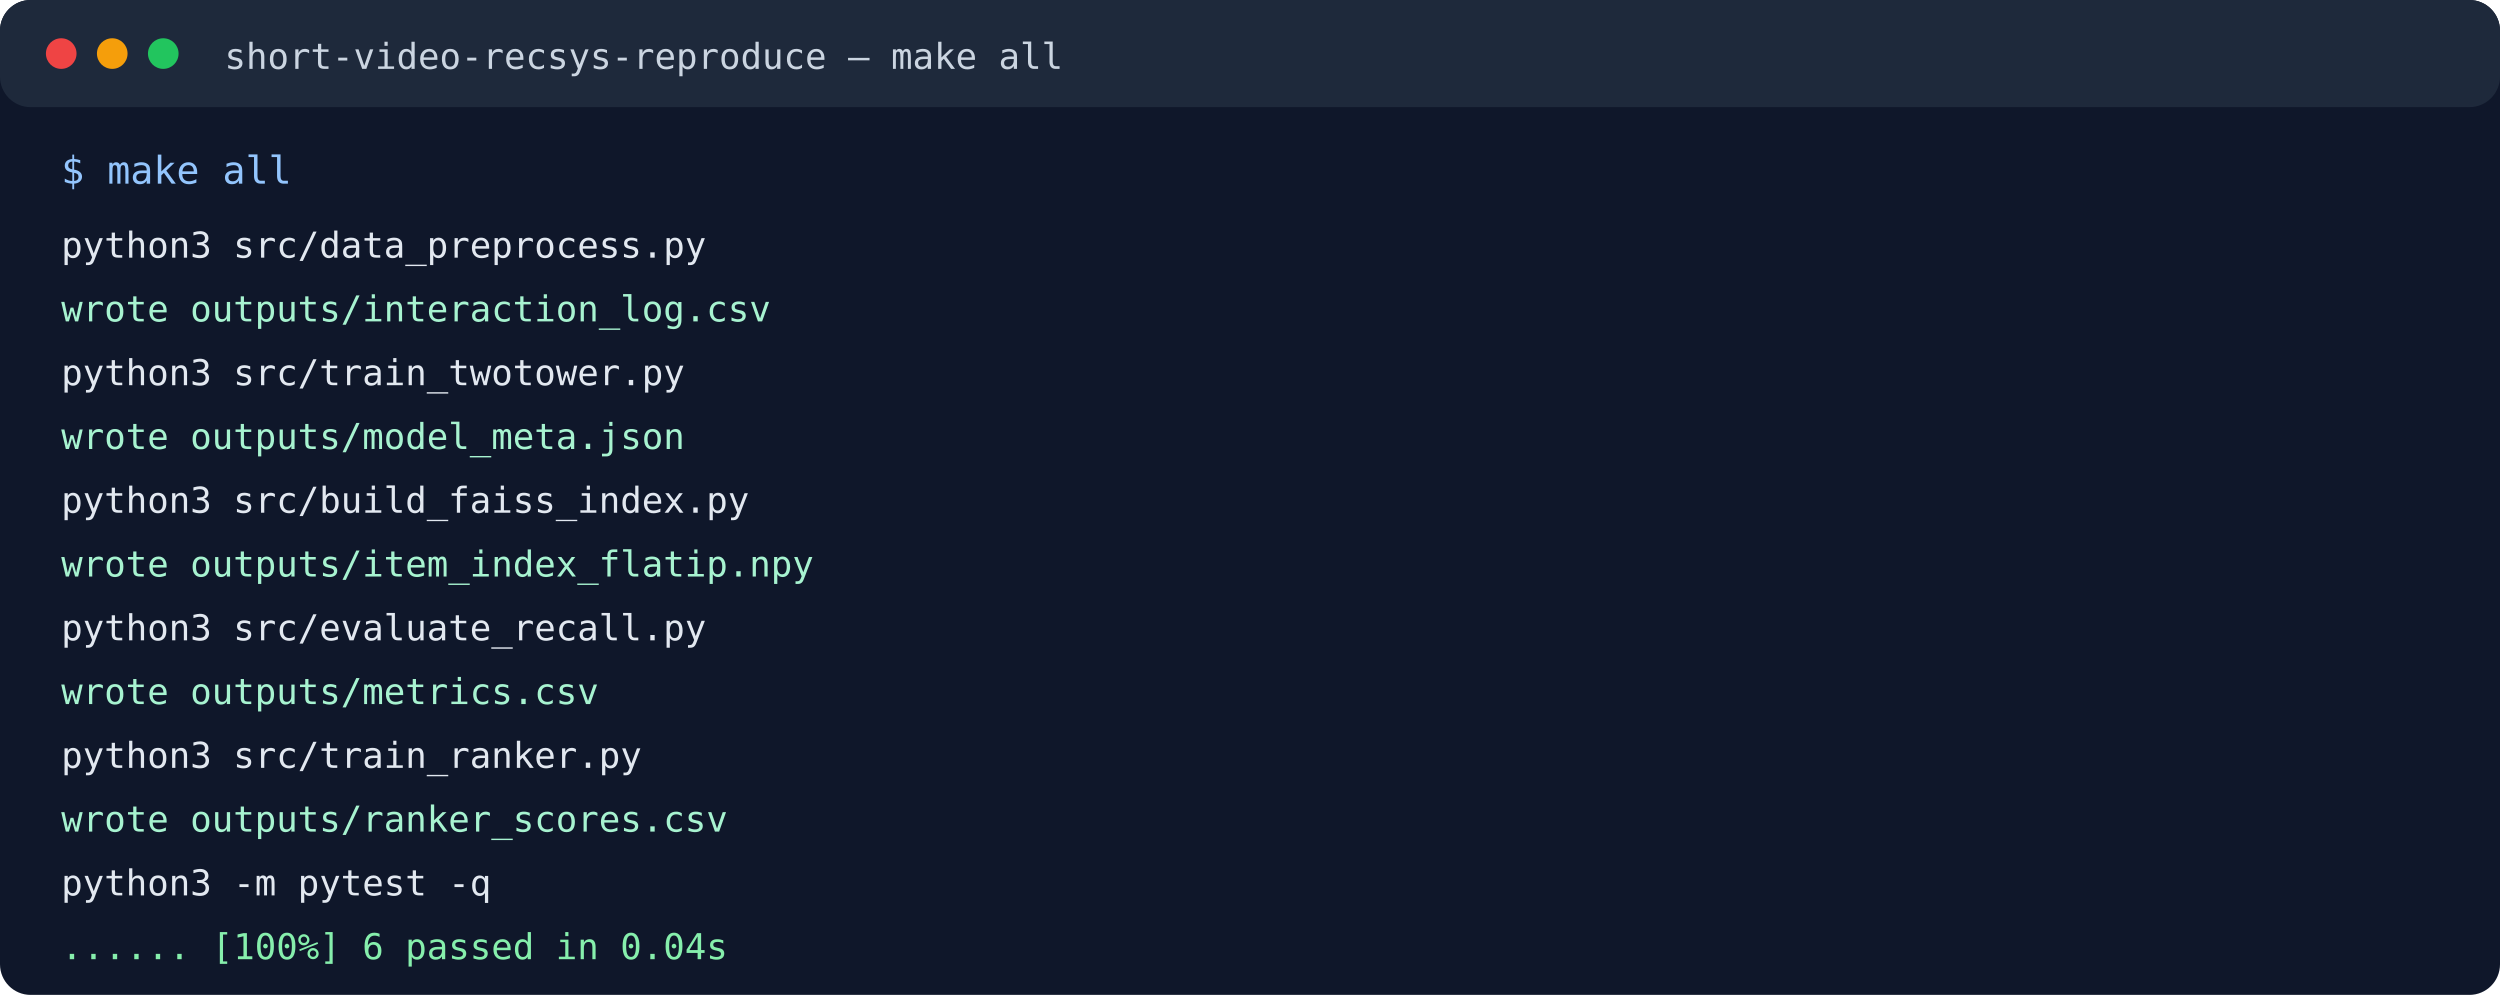
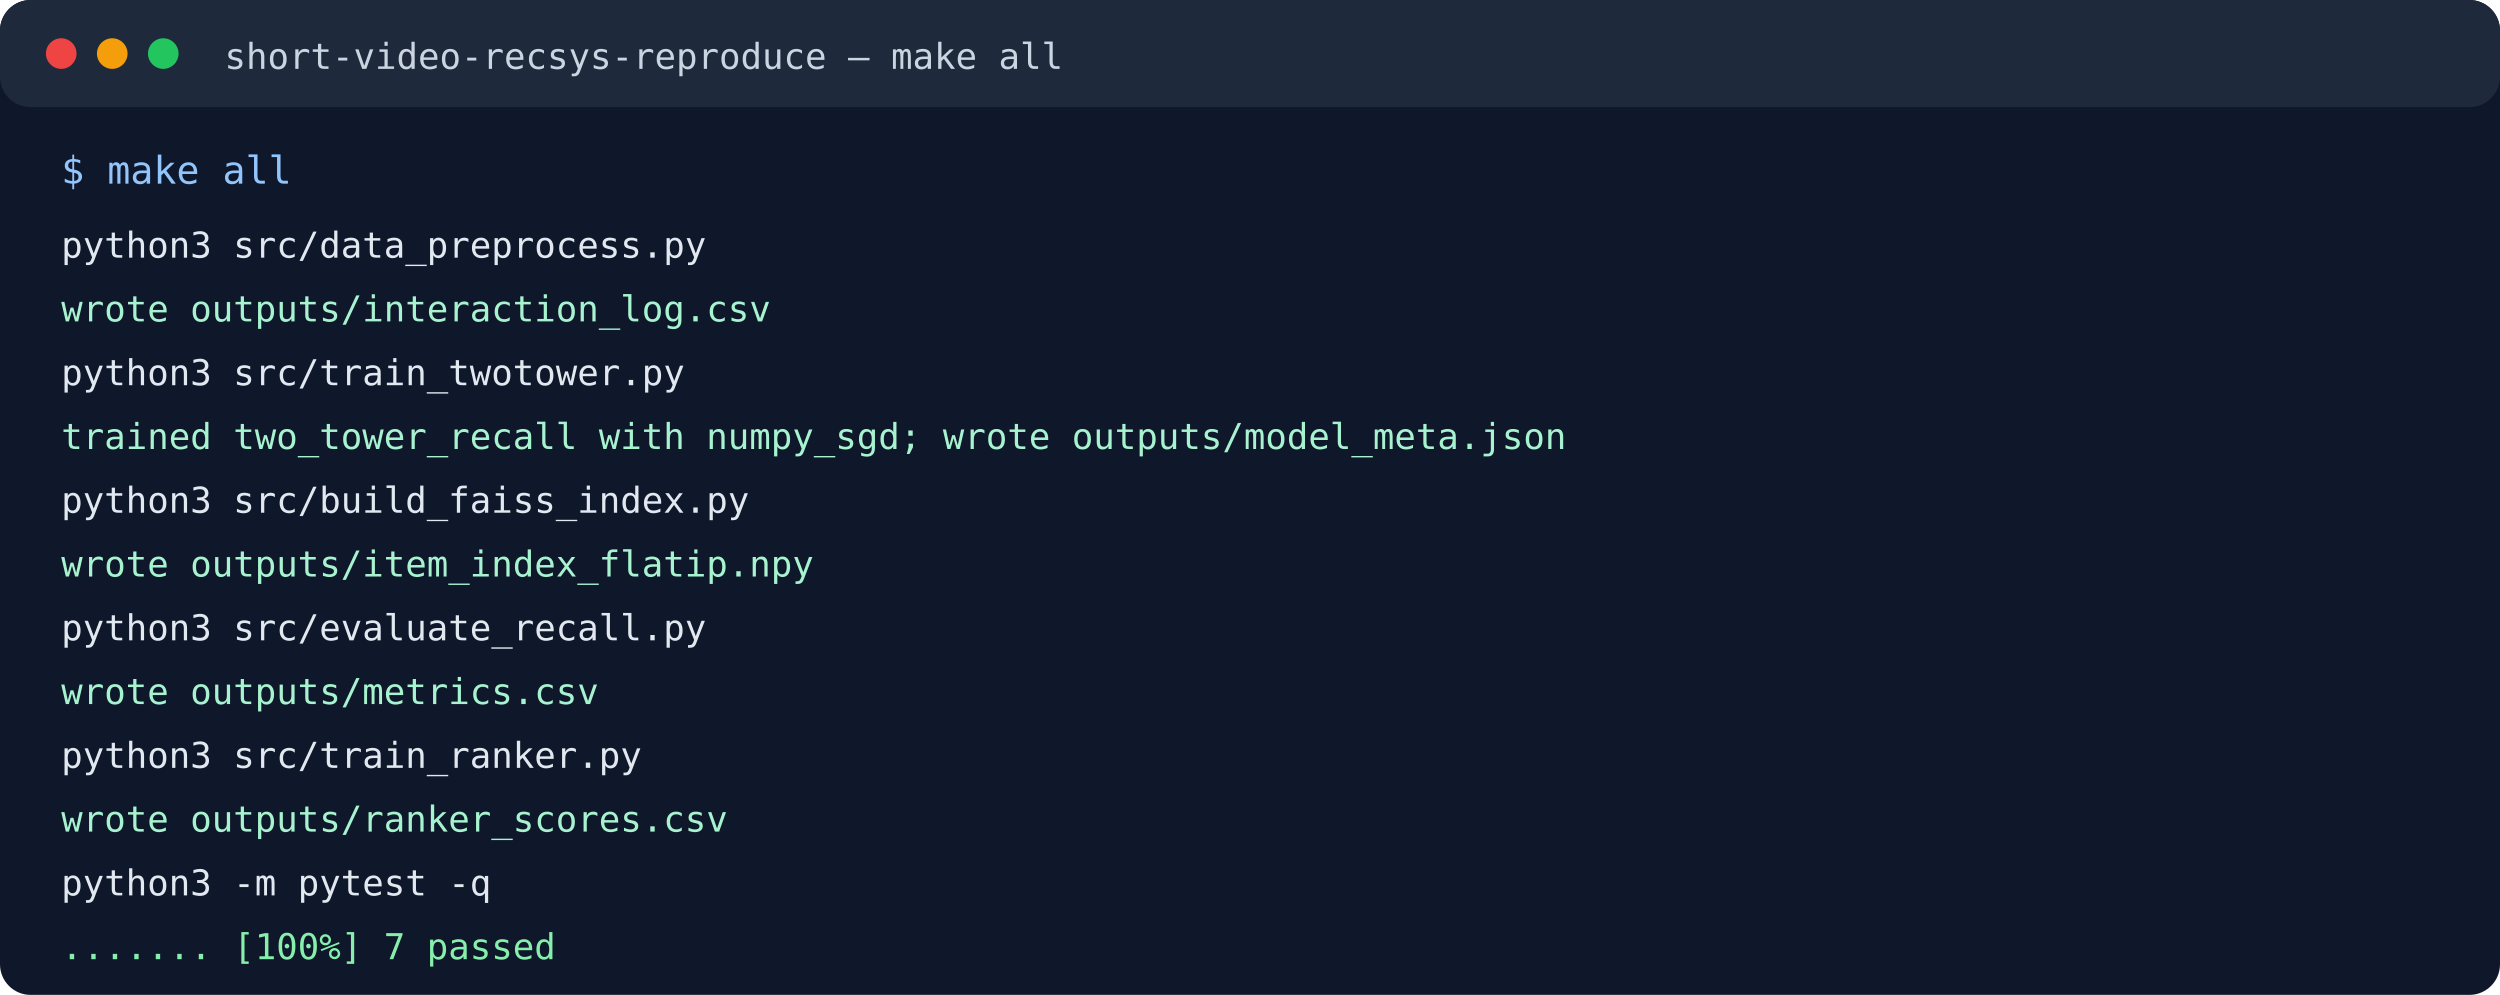
<svg xmlns="http://www.w3.org/2000/svg" width="980" height="390" viewBox="0 0 980 390" role="img" aria-label="Terminal output showing make all pipeline success">
  <rect width="980" height="390" rx="12" fill="#0f172a" />
  <rect x="0" y="0" width="980" height="42" rx="12" fill="#1e293b" />
  <circle cx="24" cy="21" r="6" fill="#ef4444" />
  <circle cx="44" cy="21" r="6" fill="#f59e0b" />
  <circle cx="64" cy="21" r="6" fill="#22c55e" />
  <text x="88" y="27" fill="#cbd5e1" font-family="Menlo, Consolas, monospace" font-size="14">short-video-recsys-reproduce — make all</text>
  <text x="24" y="72" fill="#93c5fd" font-family="Menlo, Consolas, monospace" font-size="15">$ make all</text>
  <text x="24" y="101" fill="#e2e8f0" font-family="Menlo, Consolas, monospace" font-size="14">python3 src/data_preprocess.py</text>
  <text x="24" y="126" fill="#a7f3d0" font-family="Menlo, Consolas, monospace" font-size="14">wrote outputs/interaction_log.csv</text>
  <text x="24" y="151" fill="#e2e8f0" font-family="Menlo, Consolas, monospace" font-size="14">python3 src/train_twotower.py</text>
-   <text x="24" y="176" fill="#a7f3d0" font-family="Menlo, Consolas, monospace" font-size="14">wrote outputs/model_meta.json</text>
+   <text x="24" y="176" fill="#a7f3d0" font-family="Menlo, Consolas, monospace" font-size="14">trained two_tower_recall with numpy_sgd; wrote outputs/model_meta.json</text>
  <text x="24" y="201" fill="#e2e8f0" font-family="Menlo, Consolas, monospace" font-size="14">python3 src/build_faiss_index.py</text>
  <text x="24" y="226" fill="#a7f3d0" font-family="Menlo, Consolas, monospace" font-size="14">wrote outputs/item_index_flatip.npy</text>
  <text x="24" y="251" fill="#e2e8f0" font-family="Menlo, Consolas, monospace" font-size="14">python3 src/evaluate_recall.py</text>
  <text x="24" y="276" fill="#a7f3d0" font-family="Menlo, Consolas, monospace" font-size="14">wrote outputs/metrics.csv</text>
  <text x="24" y="301" fill="#e2e8f0" font-family="Menlo, Consolas, monospace" font-size="14">python3 src/train_ranker.py</text>
  <text x="24" y="326" fill="#a7f3d0" font-family="Menlo, Consolas, monospace" font-size="14">wrote outputs/ranker_scores.csv</text>
  <text x="24" y="351" fill="#e2e8f0" font-family="Menlo, Consolas, monospace" font-size="14">python3 -m pytest -q</text>
-   <text x="24" y="376" fill="#86efac" font-family="Menlo, Consolas, monospace" font-size="14">......  [100%]  6 passed in 0.04s</text>
+   <text x="24" y="376" fill="#86efac" font-family="Menlo, Consolas, monospace" font-size="14">.......  [100%]  7 passed</text>
</svg>
